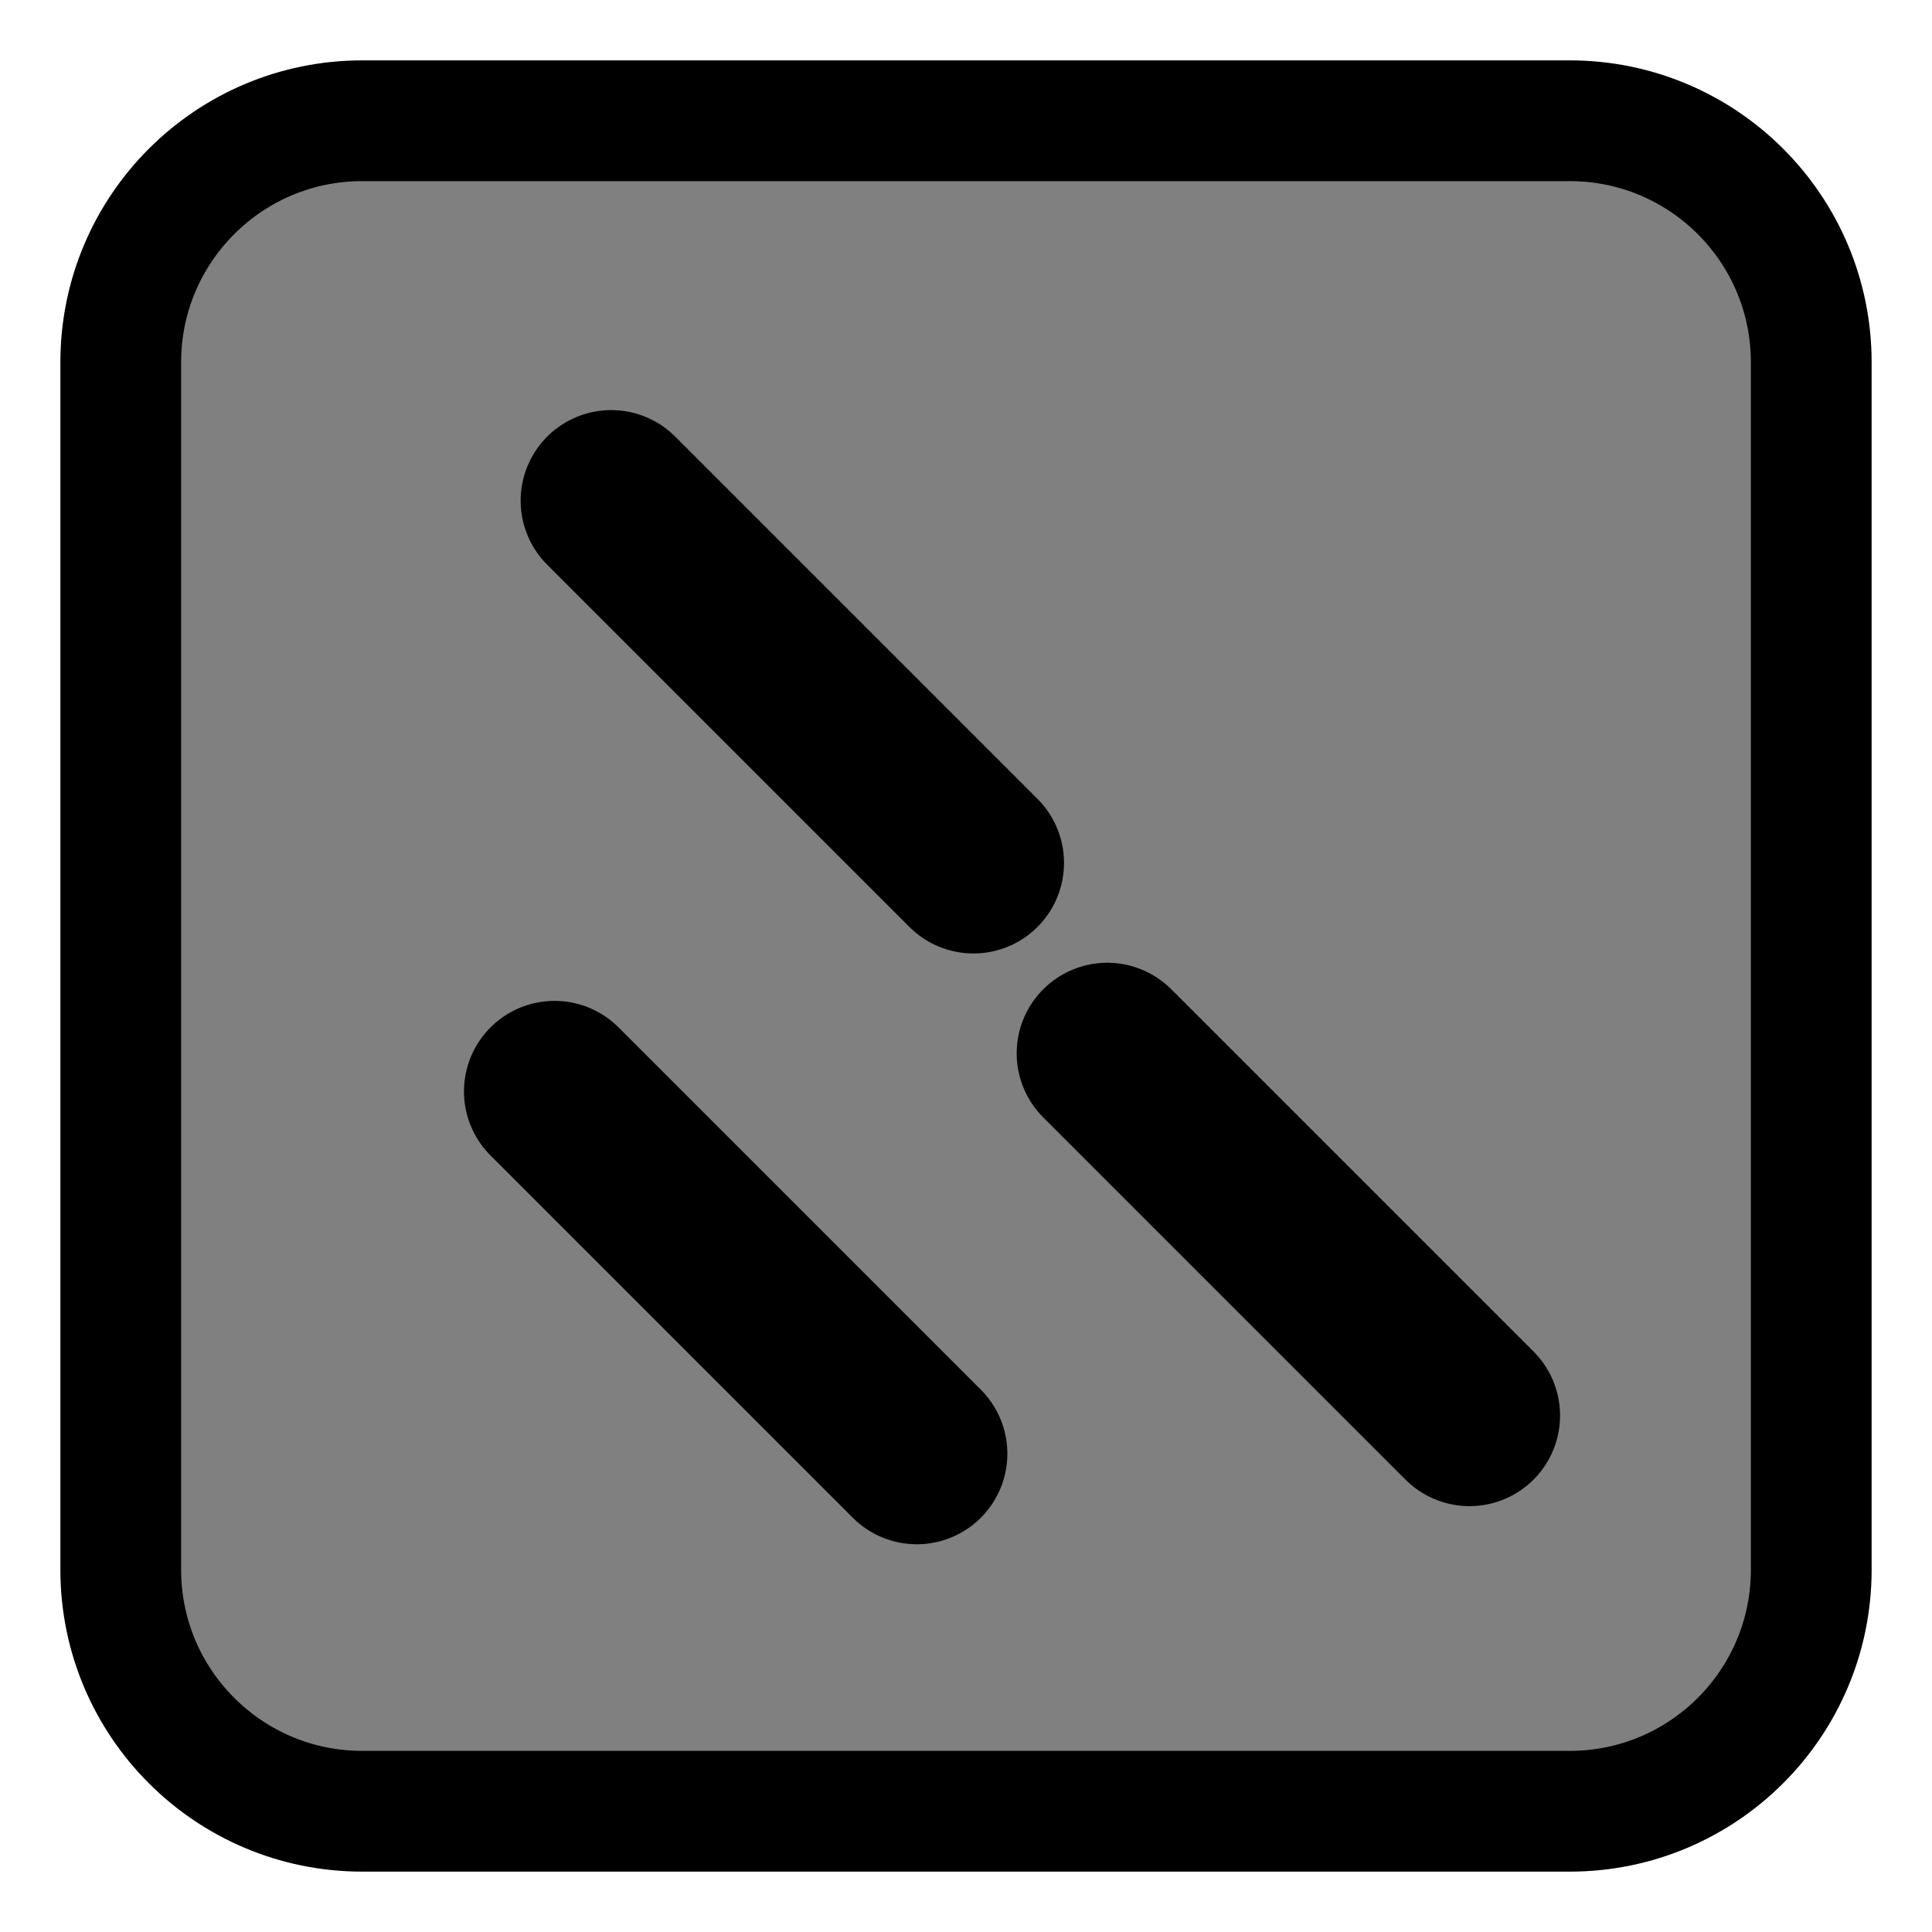
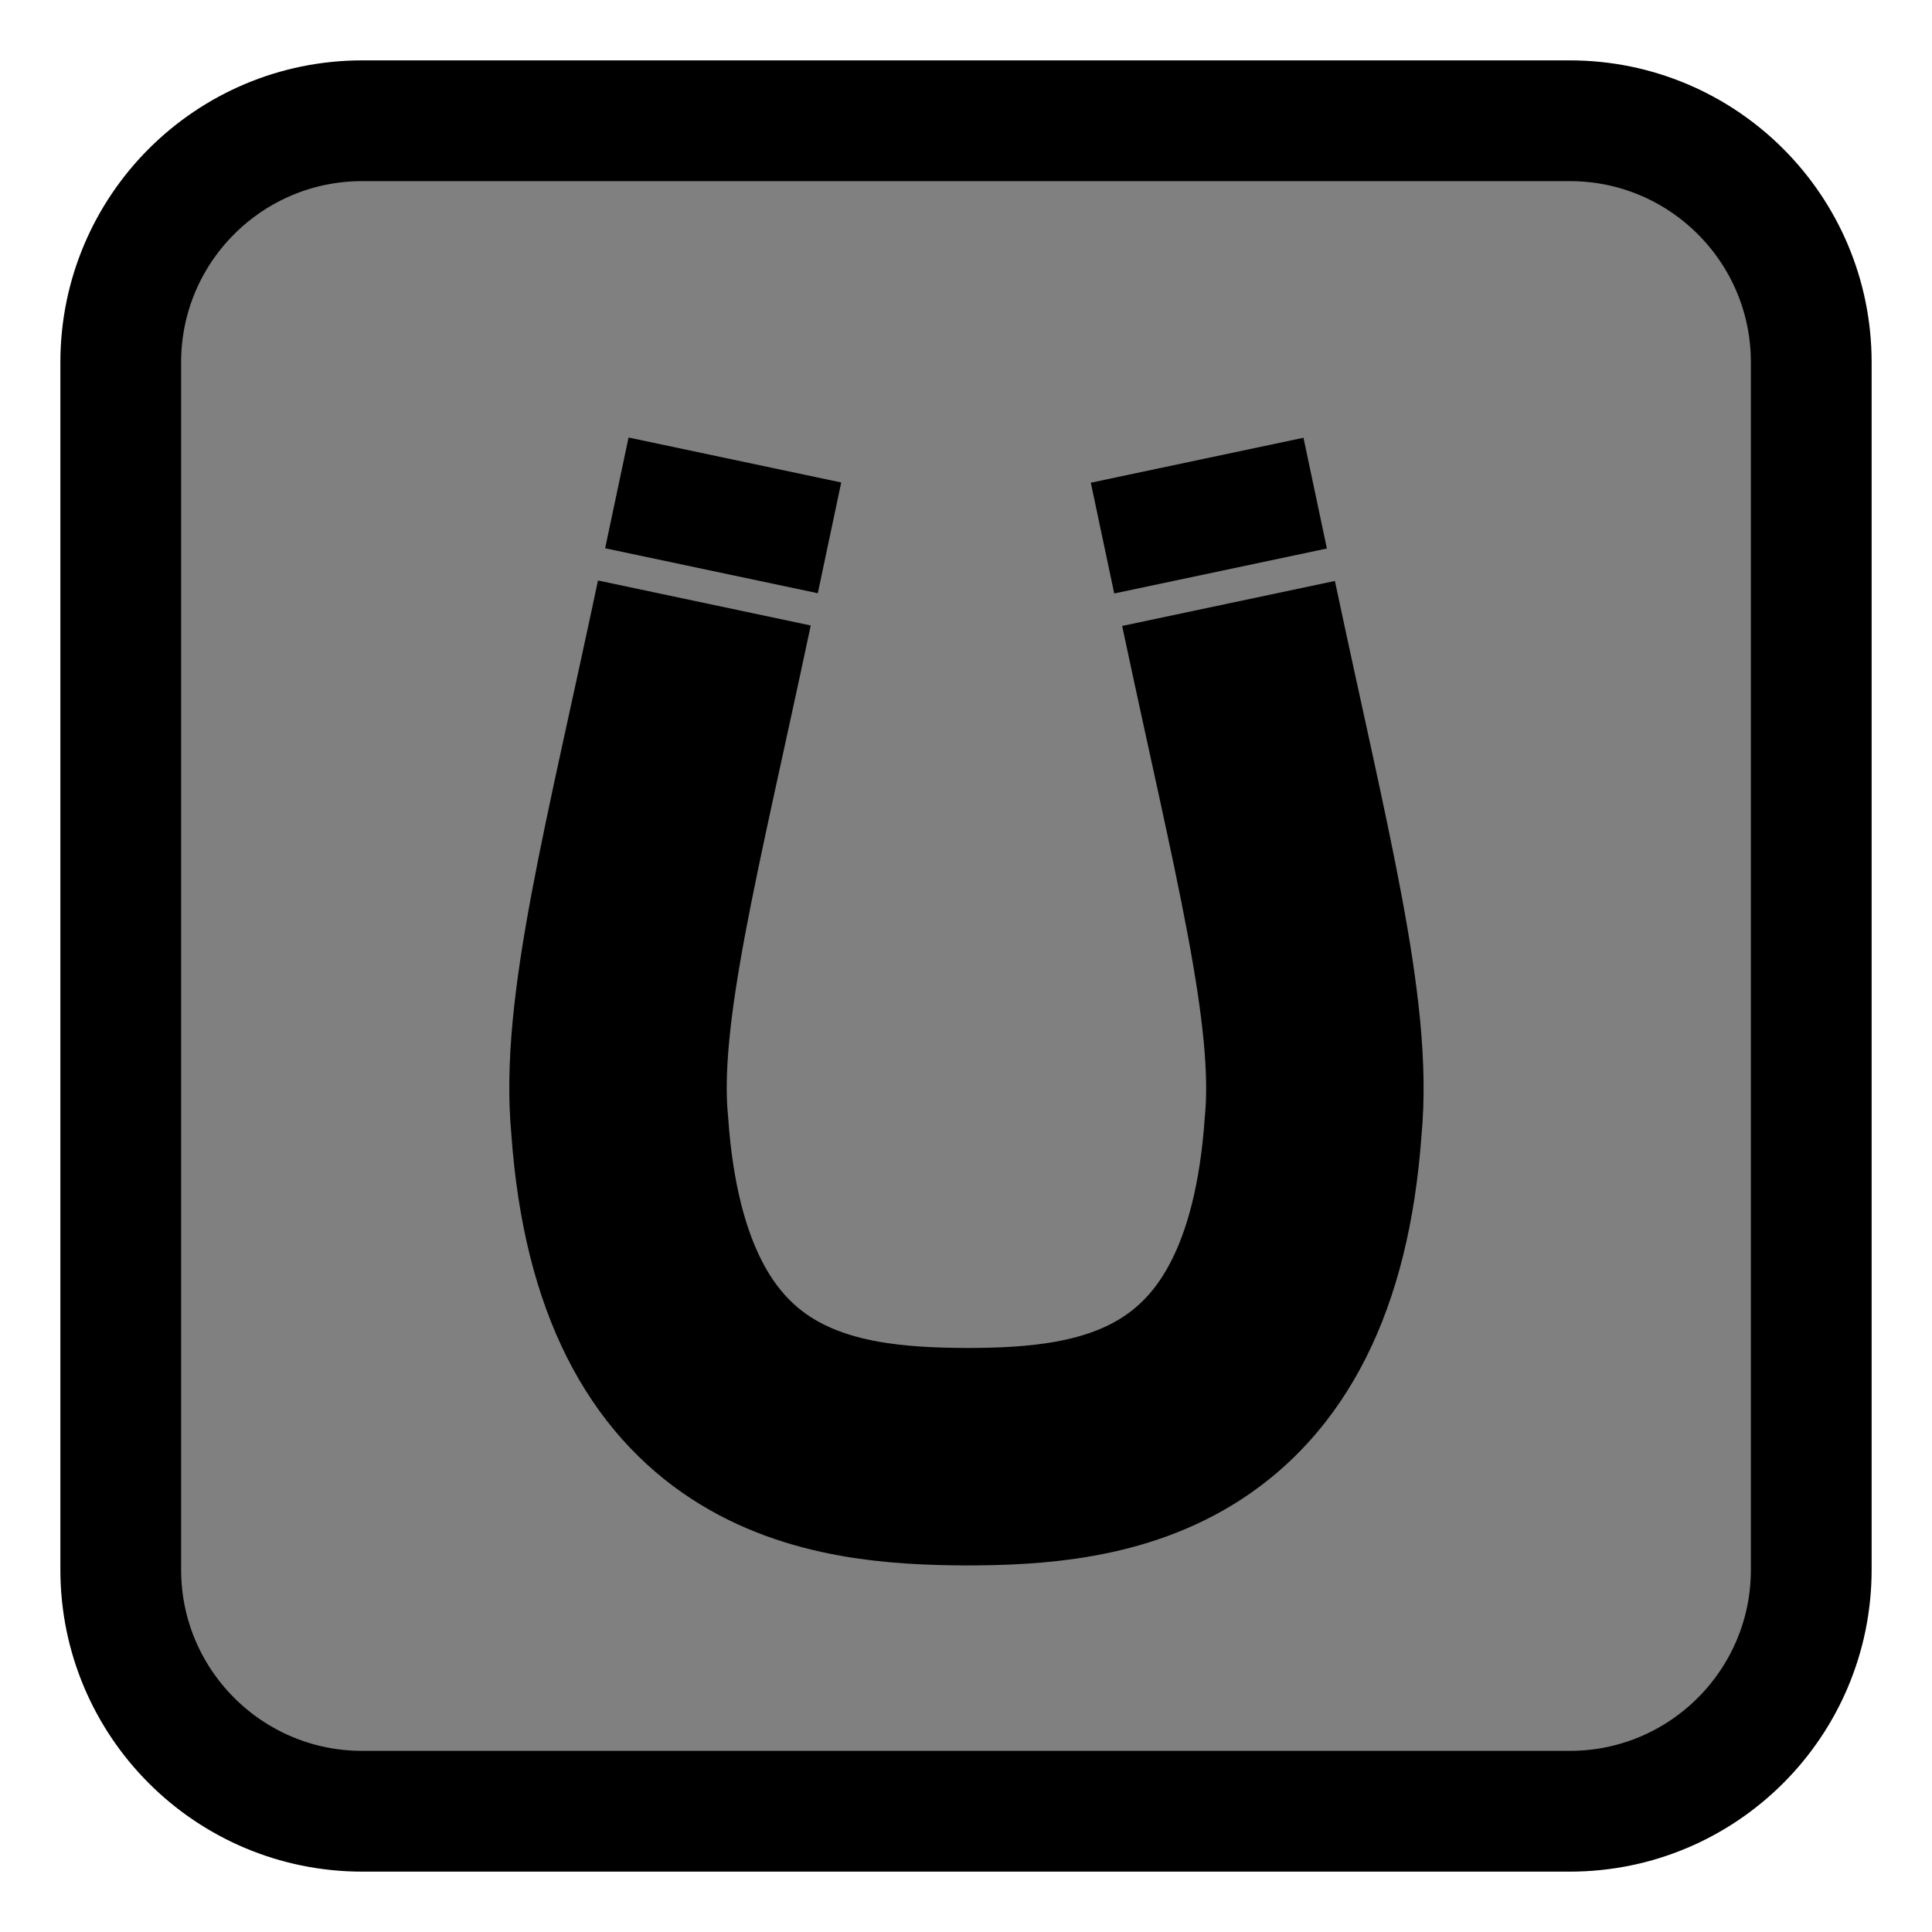
- <svg xmlns="http://www.w3.org/2000/svg" width="256" height="256" id="svg2" version="1.1">
+ <svg xmlns="http://www.w3.org/2000/svg" width="256" height="256" id="svg2" version="1.1" enable-background="new">
  <defs id="defs4" />
  <g id="layer1" transform="translate(0,-796.3622)">
-     <rect style="fill:#808080;stroke:#000000;stroke-width:16;stroke-linecap:round;stroke-linejoin:round;stroke-miterlimit:4;stroke-opacity:1;stroke-dasharray:none;stroke-dashoffset:0;fill-opacity:1" id="rect2987" width="224" height="224" x="16" y="16" transform="translate(0,796.3622)" rx="32" ry="32" />
-     <path style="fill:none;fill-rule:evenodd;stroke:#000000;stroke-width:24;stroke-linecap:round;stroke-linejoin:miter;stroke-miterlimit:4;stroke-dasharray:none;stroke-opacity:1" d="m 80.987,862.702 48,48" id="path4167" />
-     <path style="fill:none;fill-rule:evenodd;stroke:#000000;stroke-width:24;stroke-linecap:round;stroke-linejoin:miter;stroke-miterlimit:4;stroke-dasharray:none;stroke-opacity:1" d="m 146.716,935.933 48,48" id="path4167-9" />
-     <path style="fill:none;fill-rule:evenodd;stroke:#000000;stroke-width:24;stroke-linecap:round;stroke-linejoin:miter;stroke-miterlimit:4;stroke-dasharray:none;stroke-opacity:1" d="m 73.48,940.984 48,48" id="path4167-9-2" />
+     <rect style="fill:#808080;stroke:#000000;stroke-width:16;stroke-linecap:round;stroke-linejoin:round;stroke-miterlimit:4;stroke-opacity:1;stroke-dasharray:none;stroke-dashoffset:0;fill-opacity:1" id="rect2987" width="224" height="224" x="16" y="16" rx="32" ry="32" transform="translate(0,796.3622)" />
+     <path style="fill:none;fill-rule:evenodd;stroke:#000000;stroke-width:28.813;stroke-linecap:butt;stroke-linejoin:miter;stroke-miterlimit:4;stroke-dasharray:none;stroke-opacity:1" d="m 162.787,876.322 c 6.896,32.604 12.669,54.109 11.215,69.24 -2.897,41.233 -27.992,43.801 -45.943,43.821 -17.951,-0.082 -43.046,-2.65 -45.943,-43.883 -1.454,-15.131 4.319,-36.636 11.215,-69.24" id="path3697-6" />
+     <path style="fill:none;fill-rule:evenodd;stroke:#000000;stroke-width:15;stroke-linecap:butt;stroke-linejoin:miter;stroke-miterlimit:4;stroke-dasharray:none;stroke-opacity:1" d="m 81.736,861.672 28.178,5.958" id="path4594" />
+     <path style="fill:none;fill-rule:evenodd;stroke:#000000;stroke-width:15;stroke-linecap:butt;stroke-linejoin:miter;stroke-miterlimit:4;stroke-dasharray:none;stroke-opacity:1" d="m 174.268,861.705 -28.178,5.958" id="path4594-7" />
  </g>
+   <g id="layer2" style="display:inline;" />
</svg>
